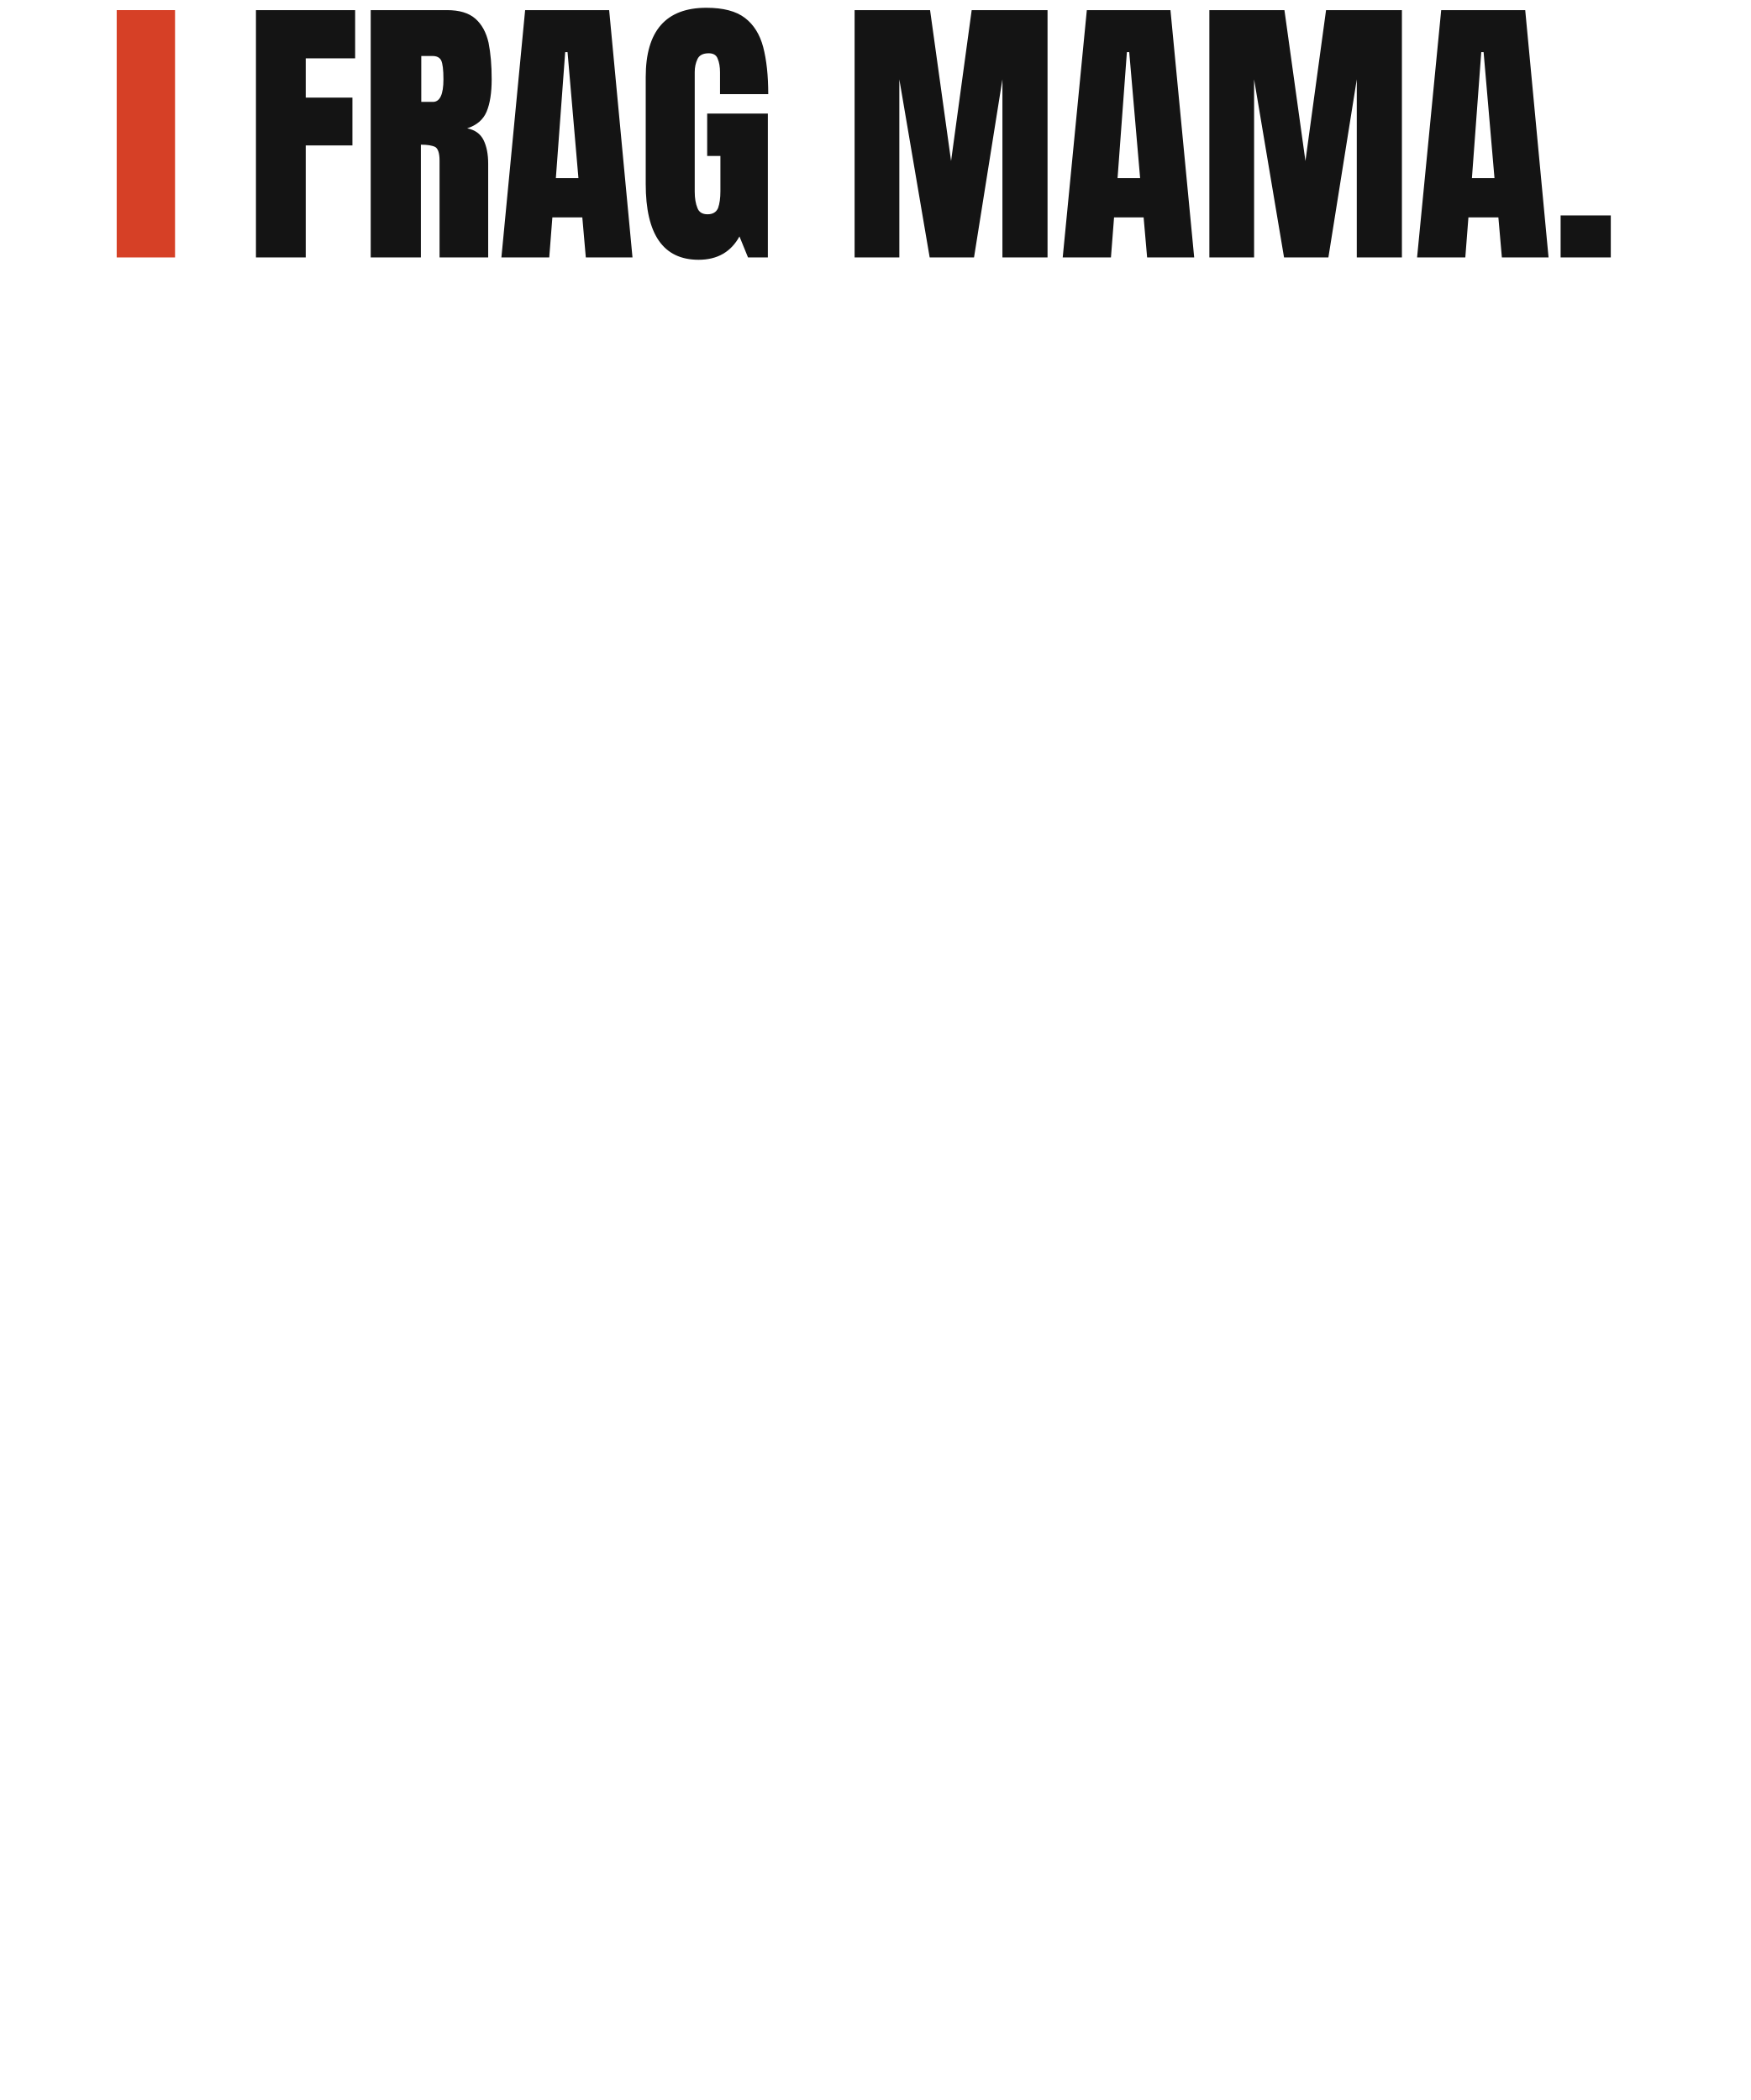
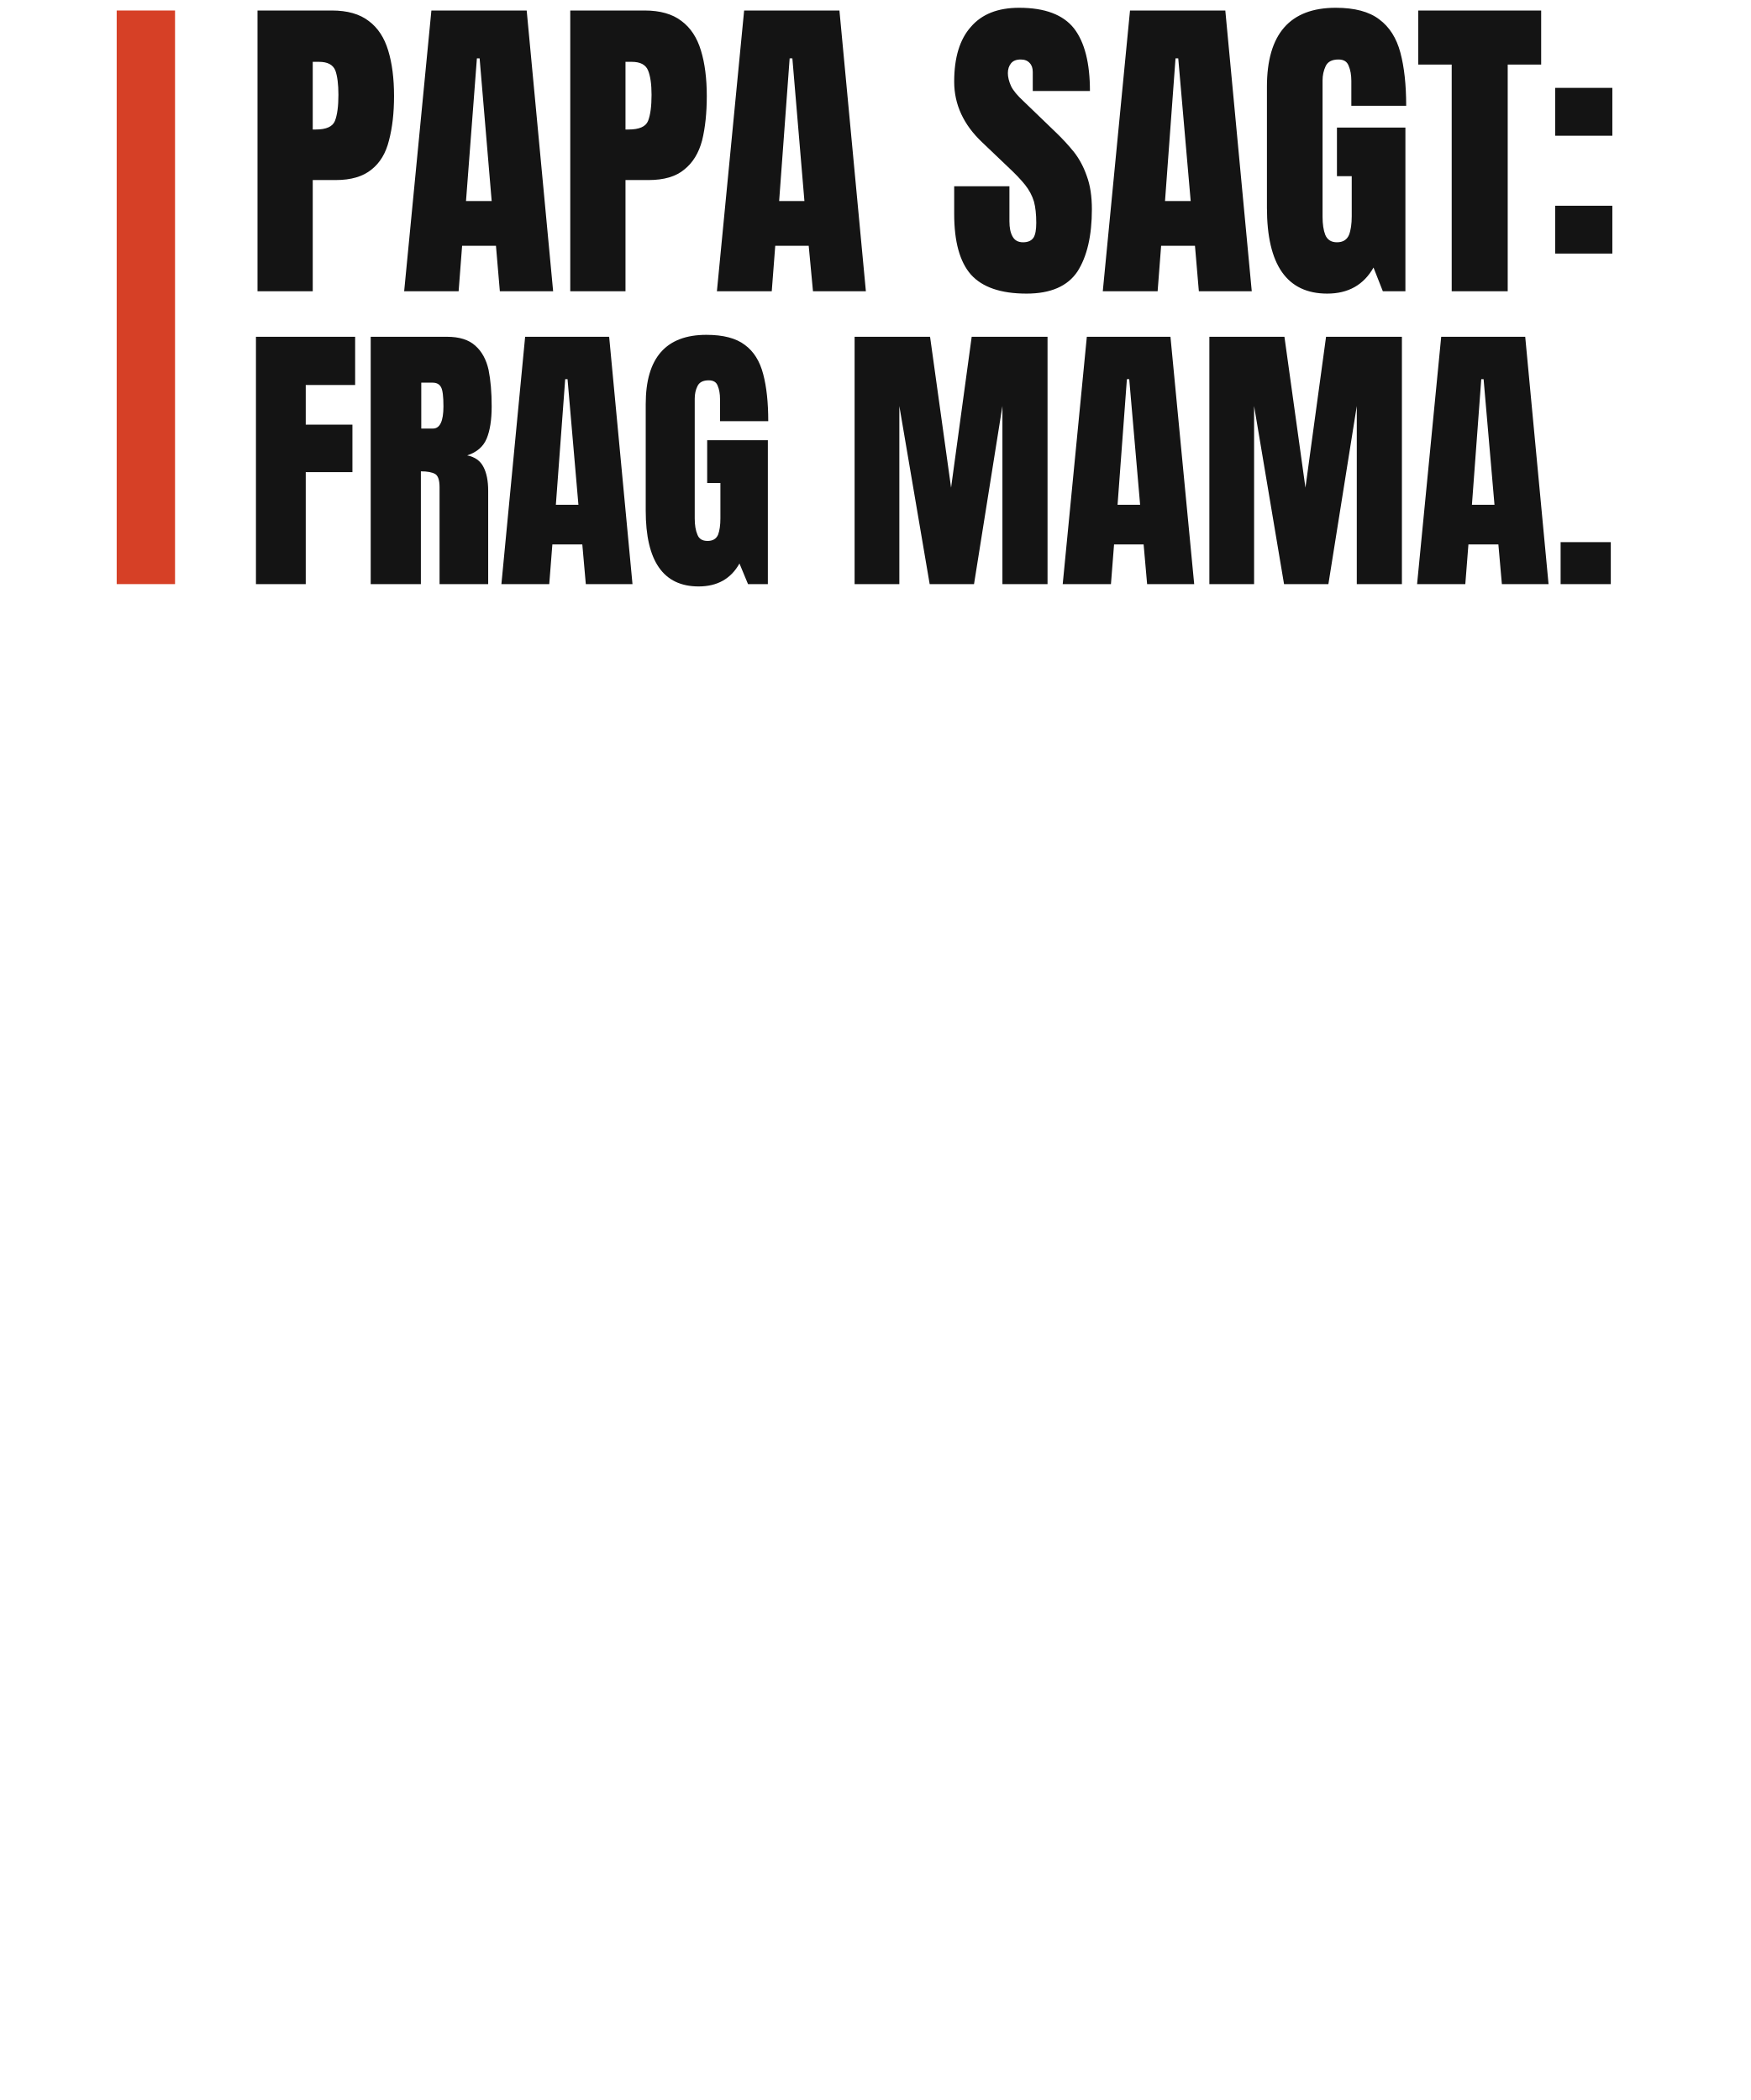
<svg xmlns="http://www.w3.org/2000/svg" width="4500" height="5400" viewBox="0 0 4500 5400">
  <g transform="translate(300,0) scale(1)">
-     <g transform="translate(0,26)">
-       <rect x="0" y="0" width="150" height="636" fill="#D64026" />
-       <path d="M358 636V0H613V124H486V225H606V348H486V636ZM653 636V0H849Q897 0 922 22Q947 44 956 84Q964 124 964 178Q964 230 951 261Q938 292 901 304Q931 310 943 334Q955 358 955 395V636H830V387Q830 359 819 352Q807 346 782 346V636ZM783 236H813Q840 236 840 178Q840 141 834 129Q828 118 812 118H783ZM989 636 1050 0H1266L1326 636H1206L1197 533H1120L1112 636ZM1129 432H1187L1159 108H1153ZM1496 642Q1360 642 1360 447V172Q1360 -6 1516 -6Q1581 -6 1615 20Q1649 46 1662 95Q1675 145 1675 216H1551V160Q1551 139 1545 125Q1540 111 1522 111Q1500 111 1493 126Q1486 141 1486 159V467Q1486 492 1493 509Q1499 525 1519 525Q1539 525 1546 509Q1552 492 1552 466V375H1518V266H1674V636H1623L1601 582Q1568 642 1496 642ZM1897 636V0H2091L2145 388L2198 0H2393V636H2277V178L2204 636H2090L2012 178V636ZM2432 636 2494 0H2709L2770 636H2649L2640 533H2564L2556 636ZM2573 432H2631L2603 108H2597ZM2809 636V0H3002L3056 388L3109 0H3304V636H3188V178L3115 636H3001L2924 178V636ZM3343 636 3405 0H3621L3681 636H3561L3552 533H3475L3467 636ZM3484 432H3542L3514 108H3508ZM3712 636V528H3841V636Z" fill="#141414" />
+     <g transform="translate(0,27)">
+       <rect x="0" y="0" width="150" height="1475" fill="#D64026" />
+       <path d="M362 722V0H553Q613 0 648 27Q683 53 698 103Q713 152 713 220Q713 285 700 334Q688 383 655 409Q622 436 563 436H504V722ZM504 306H512Q552 306 561 284Q570 261 570 217Q570 176 562 154Q553 132 520 132H504ZM739 722 809 0H1054L1122 722H985L975 605H888L879 722ZM898 490H964L933 123H926ZM1166 722V0H1357Q1417 0 1452 27Q1487 53 1502 103Q1517 152 1517 220Q1517 285 1505 334Q1492 383 1459 409Q1427 436 1367 436H1308V722ZM1308 306H1316Q1357 306 1366 284Q1375 261 1375 217Q1375 176 1366 154Q1357 132 1324 132H1308ZM1543 722 1613 0H1858L1926 722H1790L1779 605H1693L1684 722ZM1703 490H1768L1737 123H1730ZM2339 728Q2240 728 2196 679Q2153 630 2153 523V452H2295V542Q2295 567 2303 581Q2311 596 2330 596Q2349 596 2357 584Q2364 573 2364 546Q2364 513 2358 491Q2351 468 2335 448Q2319 428 2290 401L2225 339Q2153 271 2153 183Q2153 90 2196 42Q2238 -7 2320 -7Q2419 -7 2461 46Q2502 99 2502 207H2355V158Q2355 143 2347 135Q2339 126 2324 126Q2307 126 2299 136Q2291 146 2291 161Q2291 176 2299 194Q2307 211 2332 234L2415 314Q2440 338 2461 364Q2482 391 2494 426Q2507 461 2507 511Q2507 613 2470 671Q2432 728 2339 728ZM2535 722 2605 0H2850L2918 722H2782L2772 605H2685L2676 722ZM2695 490H2761L2729 123H2722ZM3112 728Q2957 728 2957 507V196Q2957 -7 3134 -7Q3207 -7 3246 23Q3285 52 3300 108Q3315 164 3315 245H3174V181Q3174 158 3167 142Q3161 126 3141 126Q3116 126 3108 143Q3100 160 3100 180V530Q3100 559 3107 577Q3115 596 3137 596Q3160 596 3168 577Q3175 559 3175 529V426H3137V301H3313V722H3255L3231 661Q3193 728 3112 728ZM3432 722V139H3346V0H3662V139H3576V722ZM3698 322V199H3845V322ZM3698 625V502H3845V625Z" fill="#141414" />
+       <path d="M358 1475V839H613V963H486V1065H606V1187H486V1475ZM653 1475V839H849Q897 839 922 862Q947 884 956 924Q964 964 964 1018Q964 1070 951 1101Q938 1132 901 1144Q931 1150 943 1174Q955 1197 955 1235V1475H830V1226Q830 1199 819 1192Q807 1185 782 1185V1475ZM783 1075H813Q840 1075 840 1018Q840 980 834 969Q828 957 812 957H783ZM989 1475 1050 839H1266L1326 1475H1206L1197 1373H1120L1112 1475ZM1129 1271H1187L1159 948H1153ZM1496 1481Q1360 1481 1360 1286V1012Q1360 834 1516 834Q1581 834 1615 860Q1649 885 1662 935Q1675 984 1675 1056H1551V999Q1551 979 1545 965Q1540 951 1522 951Q1500 951 1493 966Q1486 980 1486 998V1306Q1486 1332 1493 1348Q1499 1364 1519 1364Q1539 1364 1546 1348Q1552 1332 1552 1306V1215H1518V1105H1674V1475H1623L1601 1422Q1568 1481 1496 1481ZM1897 1475V839H2091L2145 1227L2198 839H2393V1475H2277V1017L2204 1475H2090L2012 1017V1475ZM2432 1475 2494 839H2709L2770 1475H2649L2640 1373H2564L2556 1475ZM2573 1271H2631L2603 948H2597ZM2809 1475V839H3002L3056 1227L3109 839H3304V1475H3188V1017L3115 1475H3001L2924 1017V1475ZM3343 1475 3405 839H3621L3681 1475H3561L3552 1373H3475L3467 1475ZM3484 1271H3542L3514 948H3508ZM3712 1475V1367H3841V1475Z" fill="#141414" />
    </g>
  </g>
</svg>
